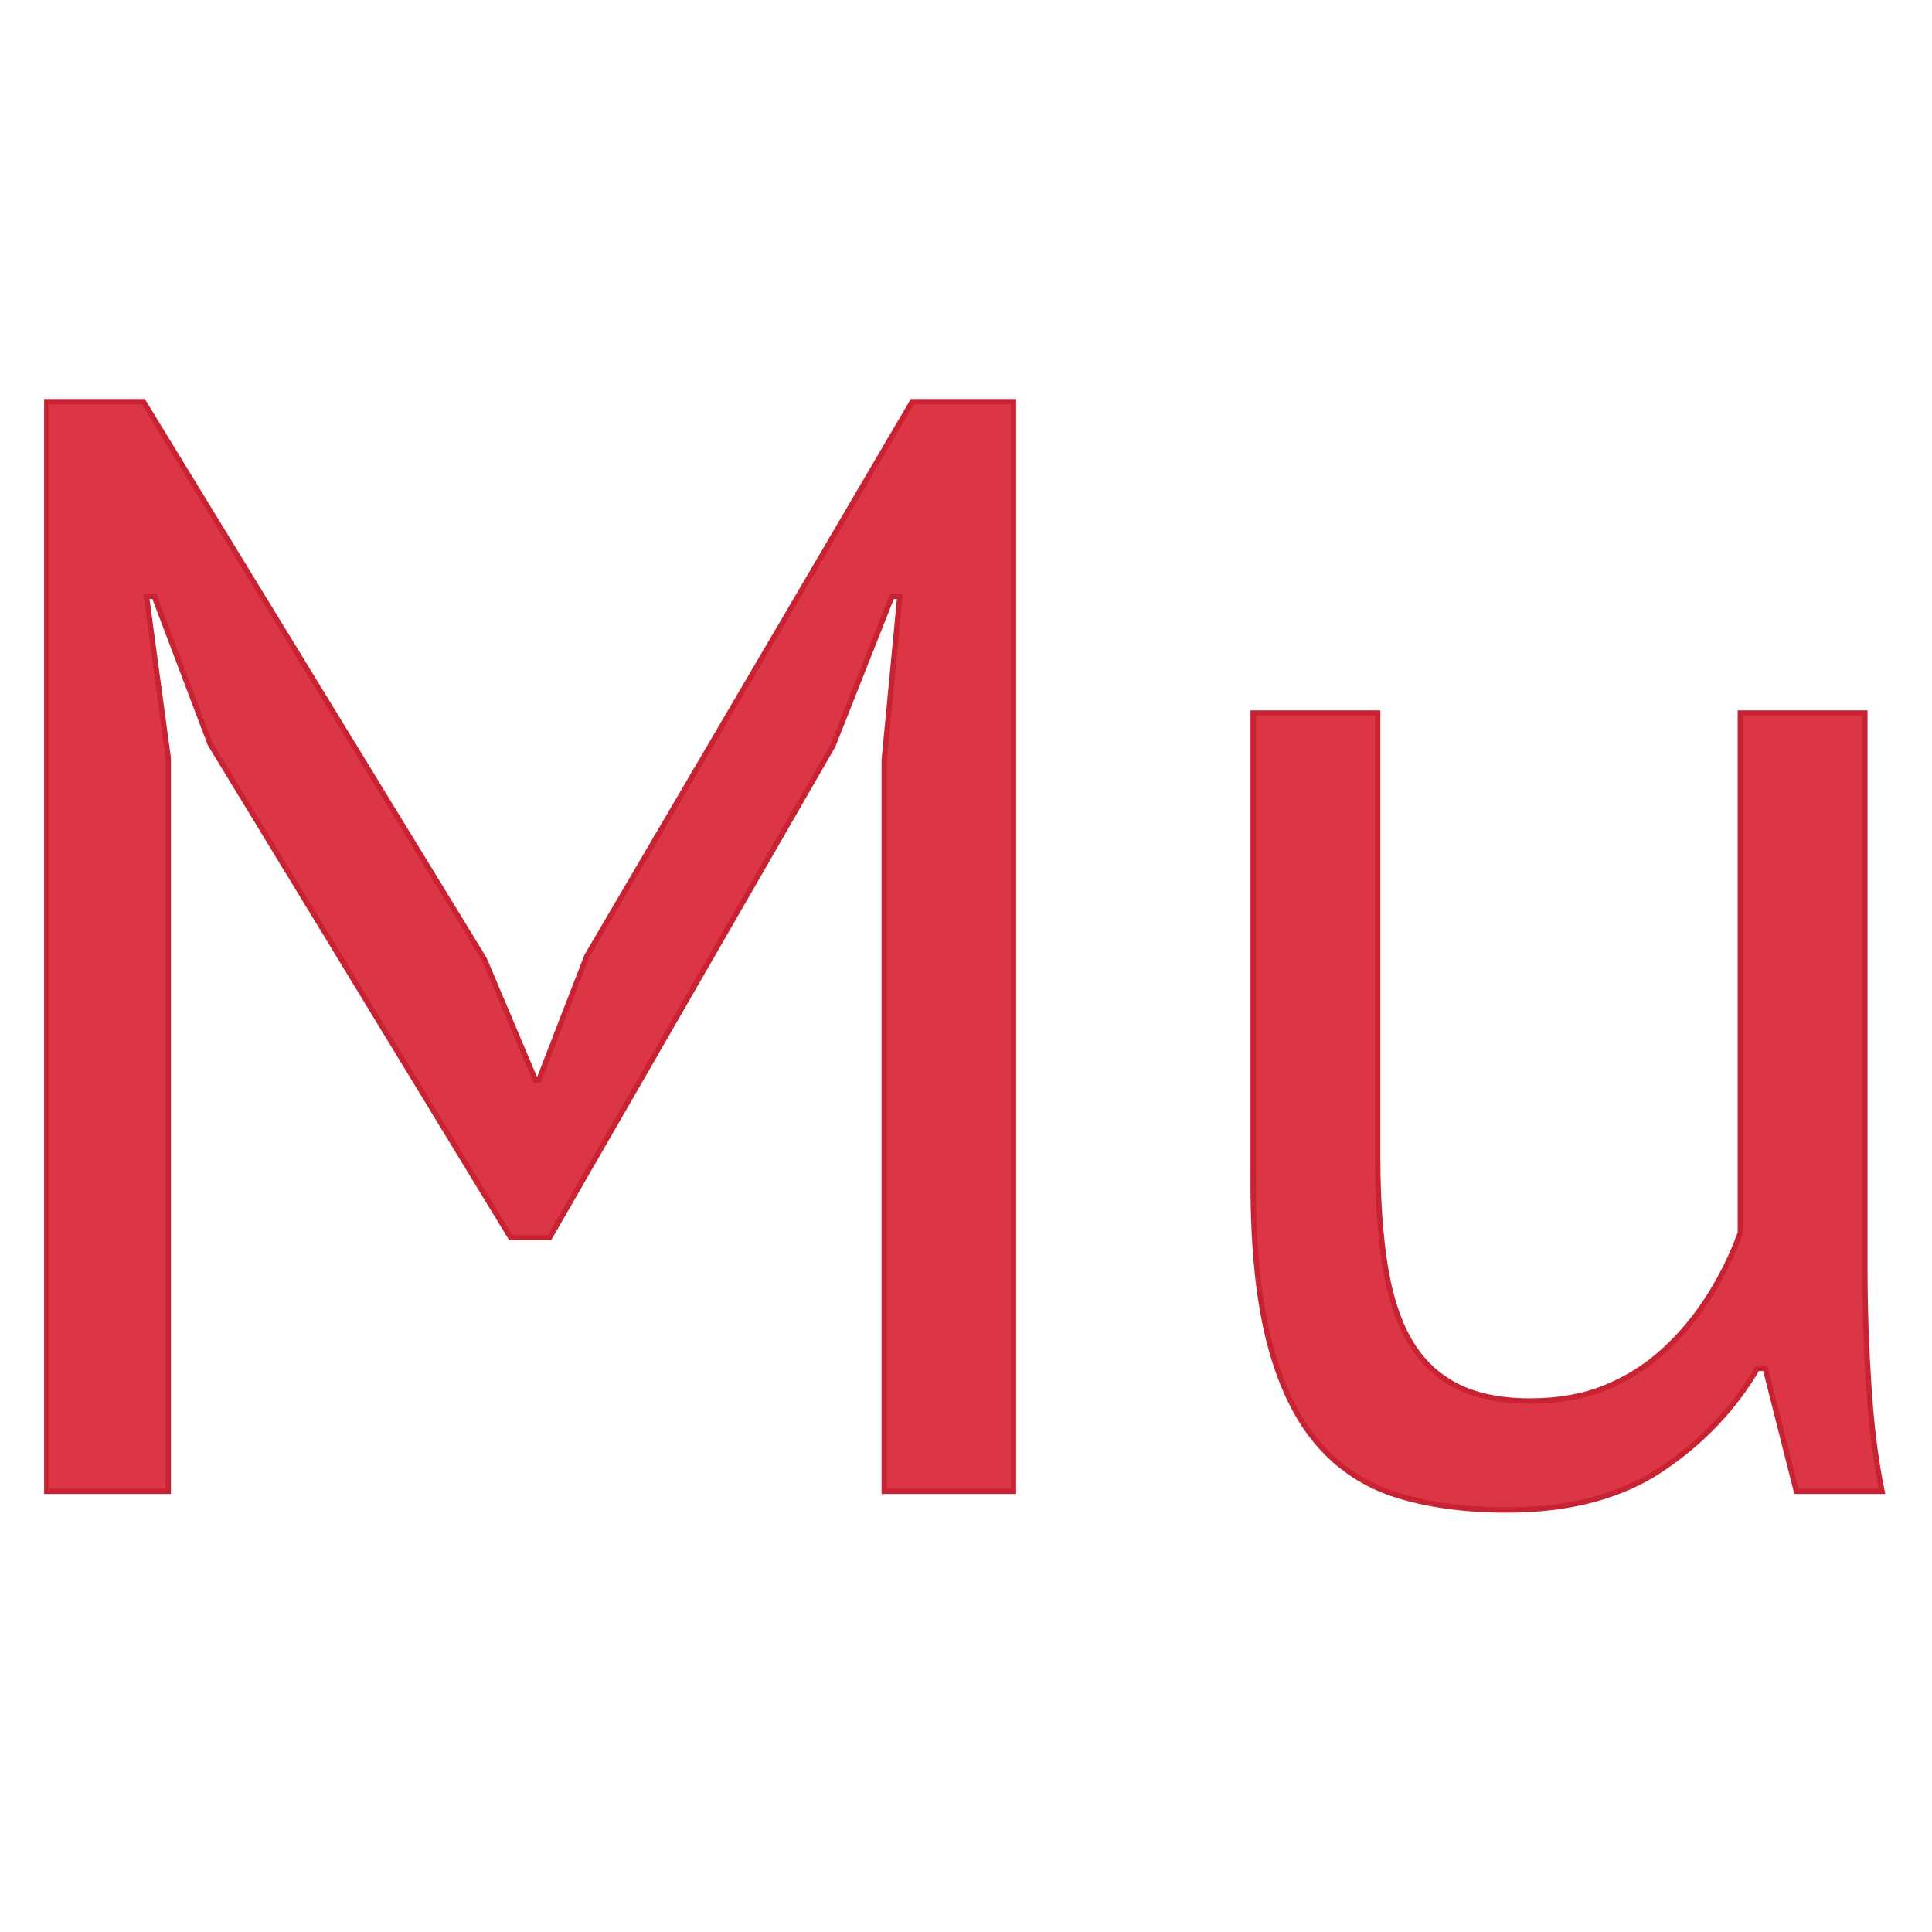
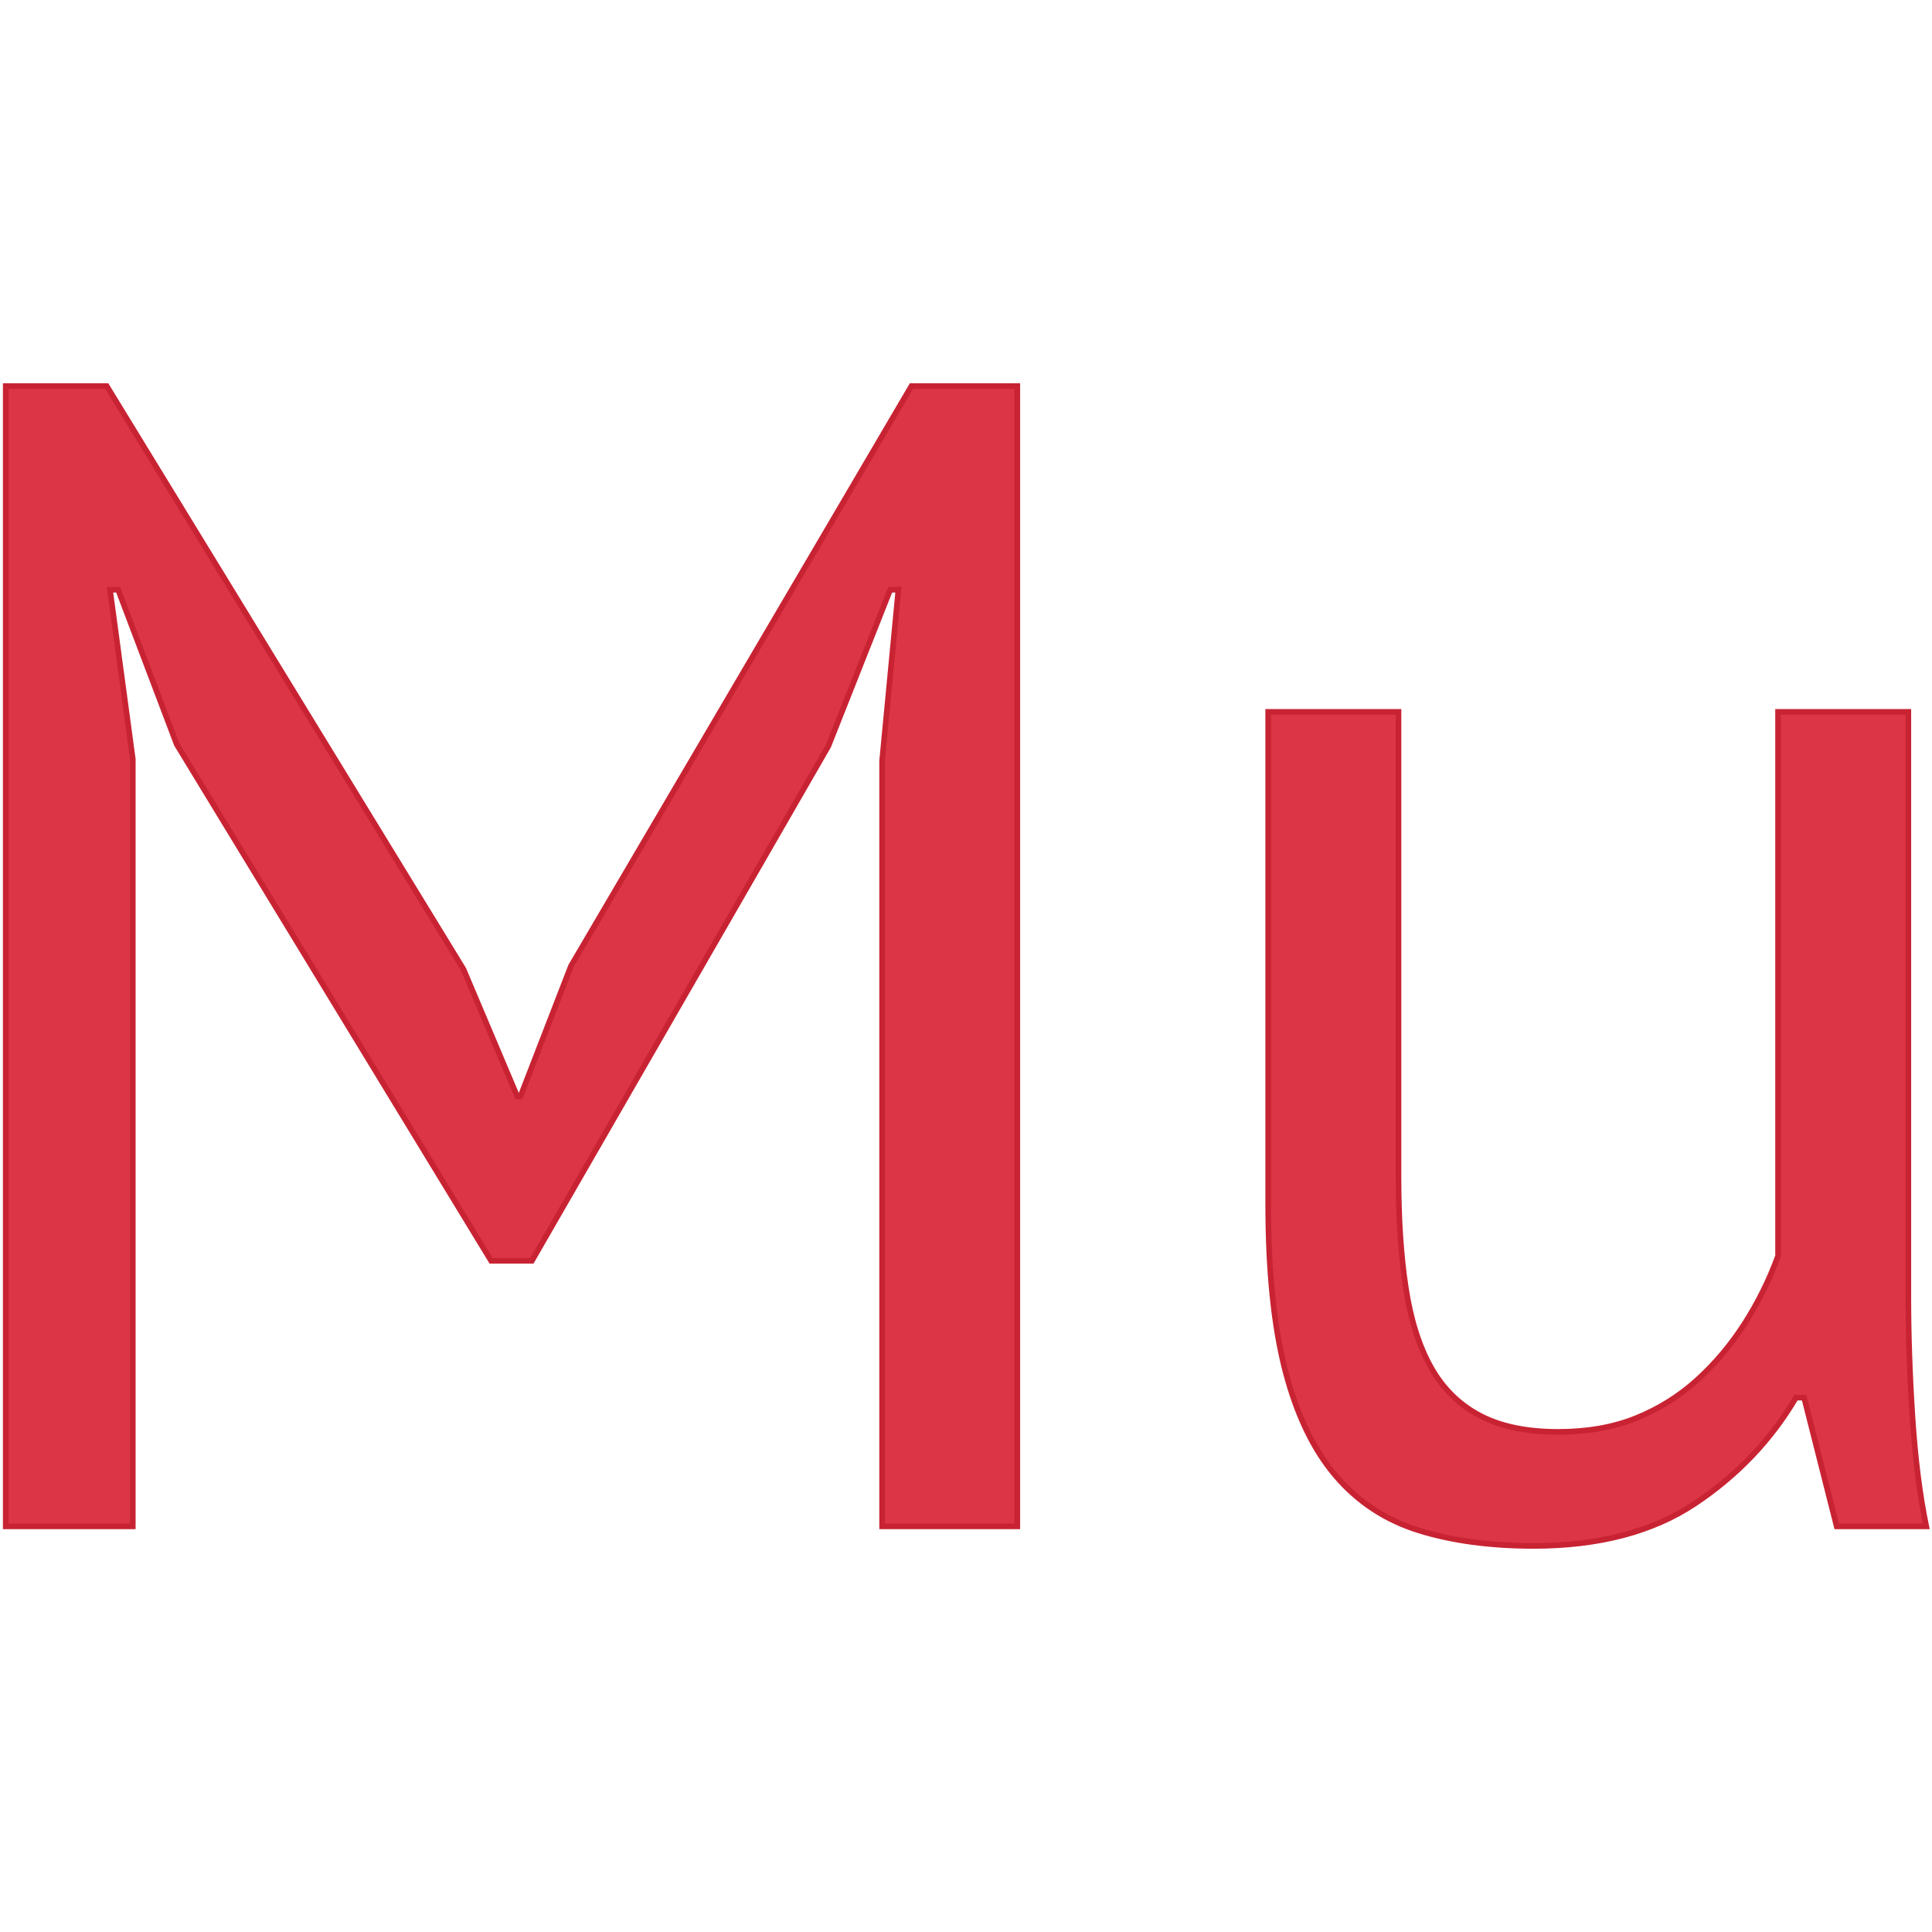
- <svg xmlns="http://www.w3.org/2000/svg" xml:space="preserve" width="90mm" height="90mm" version="1.1" style="shape-rendering:geometricPrecision; text-rendering:geometricPrecision; image-rendering:optimizeQuality; fill-rule:evenodd; clip-rule:evenodd" viewBox="0 0 90000 90000">
+ <svg xmlns="http://www.w3.org/2000/svg" xml:space="preserve" width="86mm" height="86mm" version="1.1" style="shape-rendering:geometricPrecision; text-rendering:geometricPrecision; image-rendering:optimizeQuality; fill-rule:evenodd; clip-rule:evenodd" viewBox="0 0 86000 86000">
  <defs>
    <style type="text/css">
   
    .str0 {stroke:#C82333;stroke-width:250}
    .fil0 {fill:#DC3545}
   
  </style>
  </defs>
  <g id="Camada_x0020_1">
-     <path class="fil0 str0" d="M64178 33215l0 20666c0,1885 108,3541 326,4967 217,1426 592,2610 1124,3553 531,943 1257,1656 2175,2139 919,483 2079,725 3481,725 1305,0 2465,-205 3480,-616 1015,-411 1922,-979 2719,-1704 798,-725 1499,-1559 2103,-2502 604,-943 1100,-1946 1486,-3009l0 -24219 5801 0 0 25959c0,1740 61,3541 182,5402 120,1861 326,3493 616,4895l-3988 0 -1450 -5729 -363 0c-1112,1886 -2610,3457 -4496,4714 -1885,1256 -4278,1885 -7178,1885 -1934,0 -3638,-230 -5112,-689 -1474,-459 -2707,-1269 -3698,-2429 -991,-1160 -1740,-2719 -2248,-4677 -508,-1958 -761,-4435 -761,-7432l0 -21899 5801 0zm-22986 2176l725 -7614 -363 0 -2755 6961 -13197 22913 -1813 0 -13994 -22985 -2611 -6889 -362 0 1015 7541 0 34153 -5656 0 0 -50758 4496 0 15879 25959 2393 5656 145 0 2248 -5801 15155 -25814 4713 0 0 50758 -6018 0 0 -34080z" />
+     <path class="fil0 str0" d="M62252 31688l0 20666c0,1885 108,3541 326,4967 217,1426 592,2610 1124,3553 532,943 1257,1656 2175,2139 919,483 2079,725 3481,725 1305,0 2465,-205 3480,-616 1015,-411 1922,-979 2719,-1704 798,-725 1499,-1559 2103,-2502 604,-943 1100,-1946 1487,-3009l0 -24219 5800 0 0 25959c0,1740 61,3541 182,5402 121,1861 326,3493 616,4895l-3988 0 -1450 -5729 -363 0c-1112,1886 -2610,3457 -4495,4714 -1886,1256 -4279,1885 -7179,1885 -1934,0 -3638,-230 -5112,-689 -1474,-459 -2707,-1269 -3698,-2429 -991,-1160 -1740,-2719 -2248,-4677 -507,-1958 -761,-4435 -761,-7432l0 -21899 5801 0zm-22986 2176l725 -7614 -363 0 -2755 6961 -13197 22913 -1813 0 -13994 -22985 -2611 -6889 -362 0 1015 7541 0 34153 -5656 0 0 -50758 4496 0 15880 25959 2392 5656 145 0 2248 -5801 15155 -25814 4713 0 0 50758 -6018 0 0 -34080z" />
  </g>
</svg>
